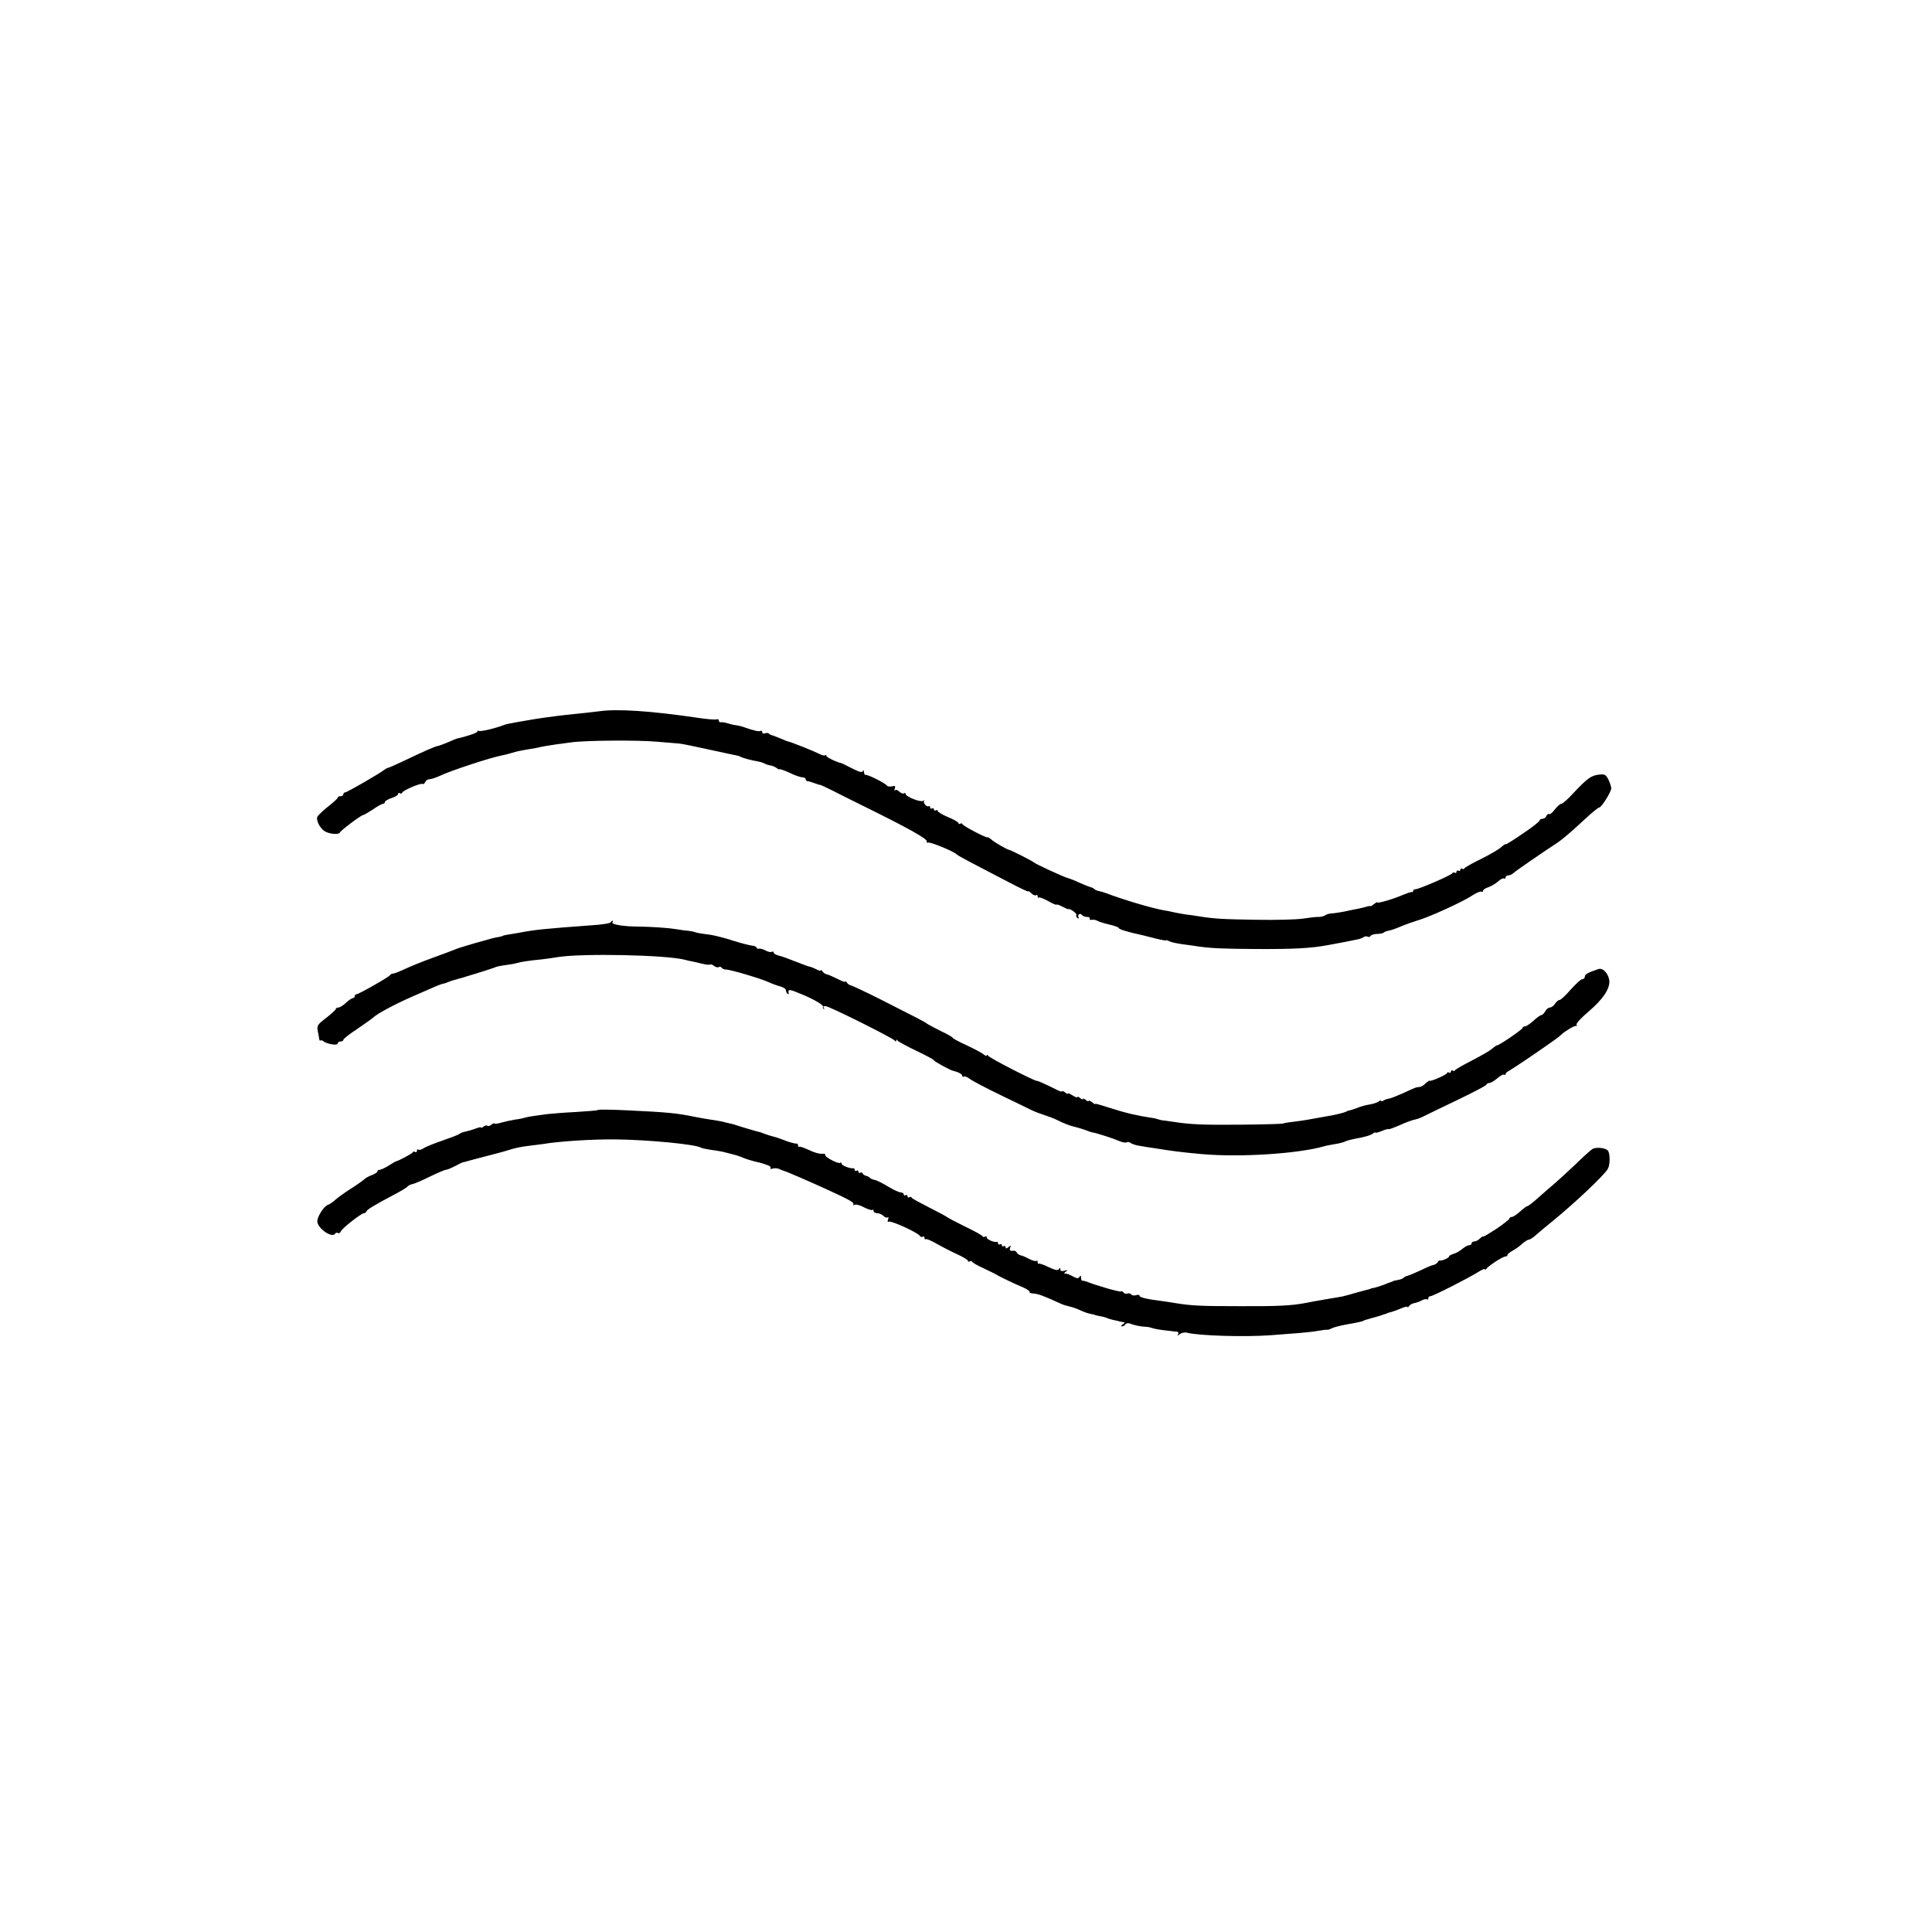
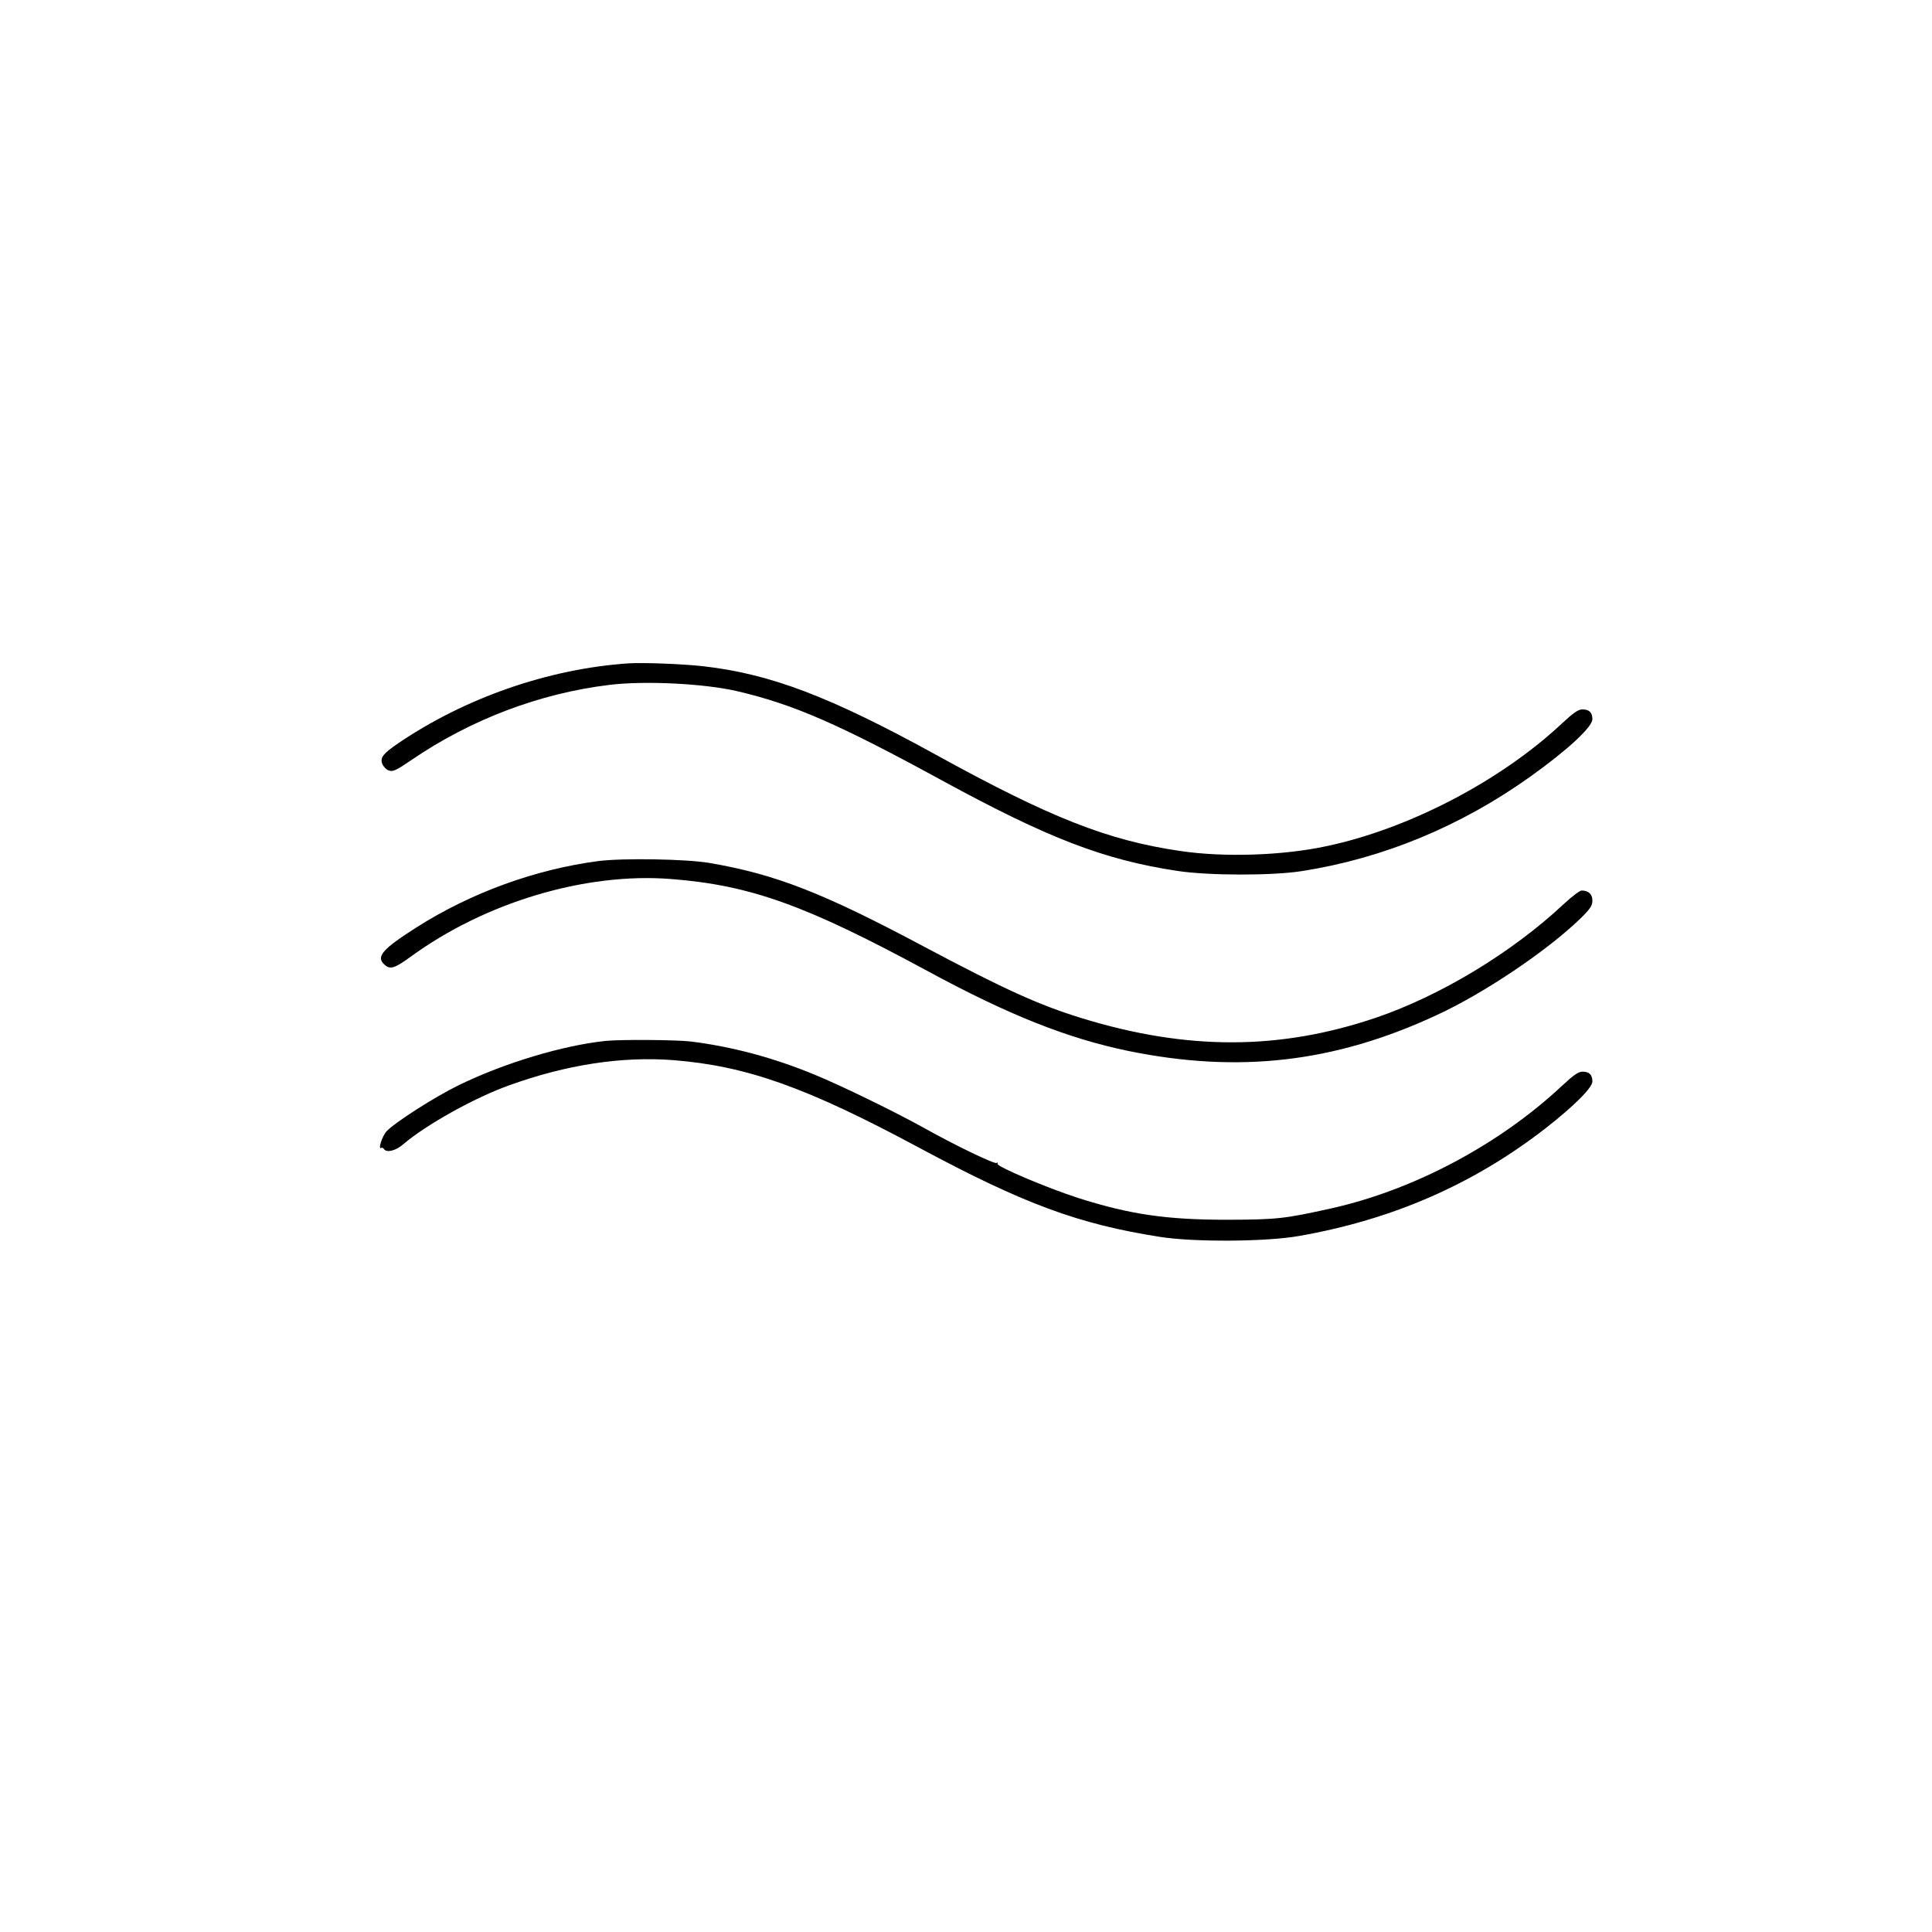
<svg xmlns="http://www.w3.org/2000/svg" version="1.0" width="1024pt" height="1024pt" viewBox="0 0 1024 1024" preserveAspectRatio="xMidYMid meet">
  <g transform="translate(0,1024) scale(0.1,-0.1)" fill="#000000" stroke="none">
-     <path d="M3175 6470 c-33 -4 -111 -13 -174 -19 -62 -7 -152 -19 -200 -28 -47 -8 -93 -16 -101 -18 -8 -1 -22 -5 -30 -8 -43 -17 -124 -36 -131 -31 -5 3 -9 1 -9 -4 0 -6 -58 -26 -110 -37 -3 -1 -23 -9 -45 -19 -21 -9 -46 -18 -55 -20 -17 -3 -69 -26 -182 -80 -42 -20 -79 -36 -82 -36 -4 0 -12 -5 -19 -10 -20 -17 -198 -120 -208 -120 -5 0 -9 -4 -9 -10 0 -5 -7 -10 -15 -10 -8 0 -15 -3 -15 -8 0 -4 -25 -27 -55 -50 -30 -24 -55 -49 -55 -57 0 -27 23 -63 47 -74 28 -13 70 -15 75 -3 4 11 113 92 122 92 5 0 28 14 53 30 24 17 48 30 54 30 5 0 9 4 9 9 0 5 16 15 35 21 19 6 35 16 35 21 0 6 4 8 9 5 5 -4 11 -2 13 3 4 12 98 52 108 46 4 -3 10 2 14 10 3 8 13 15 23 15 9 0 35 9 57 19 54 26 261 94 321 106 17 3 44 10 60 15 17 6 46 12 65 15 19 3 45 8 58 10 40 9 76 15 112 20 19 2 53 7 75 10 76 11 350 13 455 4 58 -5 112 -9 120 -10 8 0 78 -14 154 -31 77 -17 144 -31 150 -32 6 -1 16 -4 21 -7 10 -6 52 -18 94 -25 14 -3 29 -8 35 -12 6 -3 20 -8 30 -9 11 -2 25 -8 33 -14 7 -6 13 -9 13 -6 0 3 24 -5 53 -18 28 -14 60 -25 70 -25 9 0 17 -4 17 -10 0 -5 4 -10 9 -10 5 0 22 -5 38 -11 15 -6 29 -10 31 -9 1 0 28 -12 60 -28 31 -16 113 -57 182 -91 221 -109 325 -167 322 -180 -1 -7 2 -10 7 -7 9 6 140 -48 151 -62 3 -4 41 -25 85 -48 44 -23 128 -67 188 -98 59 -31 107 -54 107 -51 0 4 7 -1 16 -9 8 -9 20 -14 25 -11 5 4 9 1 9 -6 0 -7 3 -10 6 -6 3 3 26 -6 50 -19 24 -14 44 -22 44 -19 0 3 13 -1 30 -10 16 -8 31 -15 32 -14 8 6 48 -23 43 -31 -3 -5 0 -12 6 -16 7 -4 9 -3 5 4 -3 6 -2 13 3 16 5 4 12 2 16 -4 3 -5 15 -10 26 -10 11 0 18 -4 15 -9 -4 -5 2 -8 11 -6 10 1 23 -1 28 -5 6 -4 34 -13 63 -20 28 -6 52 -15 52 -19 0 -6 50 -22 118 -36 12 -3 30 -7 40 -10 57 -15 92 -22 92 -19 0 3 8 0 18 -5 9 -5 42 -12 72 -16 30 -4 69 -9 85 -12 66 -9 128 -12 305 -13 197 -1 291 4 380 21 30 6 64 12 75 14 17 3 56 11 90 18 6 2 16 6 23 10 6 5 16 6 21 2 5 -3 12 -1 16 5 3 5 19 10 34 10 15 0 31 3 35 7 3 4 15 8 25 10 10 1 39 11 64 22 26 11 66 25 89 32 56 15 246 101 293 134 21 13 41 22 46 19 5 -3 9 -1 9 4 0 6 13 15 30 20 16 6 39 20 51 31 12 11 26 18 31 15 4 -3 8 0 8 5 0 6 6 11 14 11 8 0 21 6 28 13 10 10 158 112 235 162 25 17 72 57 143 123 36 34 71 62 76 62 12 0 64 83 64 102 0 8 -7 29 -15 46 -14 27 -19 30 -53 26 -39 -5 -60 -20 -136 -101 -26 -29 -54 -53 -60 -53 -7 0 -22 -14 -35 -30 -12 -17 -26 -28 -30 -25 -5 3 -11 -2 -15 -10 -3 -8 -12 -15 -21 -15 -8 0 -15 -4 -15 -9 0 -5 -40 -37 -90 -70 -49 -34 -90 -59 -90 -56 0 3 -10 -3 -22 -14 -11 -11 -60 -40 -107 -63 -47 -23 -88 -46 -89 -50 -2 -5 -8 -6 -13 -2 -5 3 -9 0 -9 -6 0 -6 -4 -8 -10 -5 -5 3 -10 1 -10 -5 0 -6 -4 -9 -9 -6 -5 4 -11 2 -13 -2 -4 -10 -177 -85 -195 -85 -7 0 -13 -4 -13 -9 0 -4 -3 -7 -7 -6 -5 1 -25 -6 -47 -15 -50 -22 -136 -47 -136 -40 0 3 -7 -1 -17 -8 -9 -8 -18 -13 -19 -12 -2 1 -9 1 -16 -1 -7 -3 -26 -7 -43 -11 -16 -3 -39 -8 -50 -10 -32 -8 -89 -17 -105 -17 -8 -1 -20 -5 -26 -9 -6 -5 -22 -9 -35 -9 -13 1 -51 -4 -84 -9 -33 -5 -145 -8 -250 -6 -178 3 -217 5 -305 19 -19 3 -51 8 -70 10 -19 3 -46 8 -60 11 -14 3 -34 8 -45 9 -62 10 -218 56 -315 93 -8 3 -24 8 -35 10 -10 2 -22 7 -25 11 -3 4 -12 8 -20 10 -8 2 -35 13 -60 24 -25 12 -52 22 -60 24 -18 4 -173 75 -180 83 -5 6 -121 65 -130 66 -12 2 -77 39 -94 54 -10 9 -20 15 -22 13 -7 -4 -129 60 -132 69 -2 5 -8 7 -13 3 -5 -3 -9 -1 -9 4 0 4 -25 19 -55 31 -30 13 -55 27 -55 33 0 5 -4 6 -10 3 -5 -3 -10 -1 -10 5 0 6 -4 8 -10 5 -5 -3 -10 -1 -10 5 0 6 -3 9 -7 7 -11 -7 -33 19 -25 29 4 4 1 4 -6 -1 -15 -8 -92 23 -92 37 0 5 -4 7 -9 3 -5 -3 -16 1 -24 9 -8 8 -18 12 -22 8 -5 -4 -6 0 -2 9 4 13 1 16 -15 11 -11 -2 -23 -1 -27 4 -8 13 -103 60 -113 57 -4 -2 -8 5 -9 15 0 10 -3 12 -6 5 -3 -9 -19 -5 -56 14 -29 15 -54 27 -57 28 -25 5 -80 31 -80 39 0 5 -3 6 -6 3 -4 -4 -19 0 -33 8 -25 13 -155 65 -164 65 -2 0 -22 8 -43 17 -22 9 -42 17 -46 17 -3 1 -9 4 -13 8 -4 4 -13 4 -21 1 -8 -3 -14 0 -14 7 0 6 -4 9 -9 6 -8 -5 -39 2 -91 21 -8 3 -25 7 -37 9 -13 1 -33 6 -45 10 -13 4 -29 7 -35 6 -7 -2 -13 2 -13 9 0 6 -6 9 -13 6 -6 -2 -53 1 -102 9 -246 36 -422 48 -520 34z" />
-     <path d="M3236 5351 c-3 -5 -47 -12 -98 -15 -255 -19 -300 -23 -393 -41 -16 -3 -41 -7 -55 -9 -14 -2 -25 -5 -25 -6 0 -1 -9 -4 -20 -6 -23 -3 -33 -6 -135 -35 -41 -12 -84 -25 -95 -30 -11 -5 -65 -25 -120 -45 -55 -20 -122 -47 -149 -60 -28 -13 -55 -24 -62 -24 -7 0 -14 -4 -16 -8 -4 -9 -167 -102 -179 -102 -5 0 -9 -4 -9 -10 0 -5 -4 -10 -9 -10 -6 0 -22 -11 -37 -25 -15 -14 -33 -25 -40 -25 -8 0 -14 -4 -14 -8 0 -4 -23 -25 -51 -47 -46 -35 -50 -41 -45 -69 4 -17 7 -37 8 -43 1 -7 4 -11 6 -8 3 3 10 1 16 -4 19 -15 76 -24 76 -12 0 6 7 11 15 11 8 0 15 4 15 9 0 5 33 31 73 57 39 27 78 54 84 60 22 21 114 71 213 114 125 55 143 63 158 66 8 1 21 6 30 10 9 4 22 8 27 9 32 8 218 65 224 70 5 2 28 7 52 10 24 3 51 8 60 11 20 6 66 13 129 19 25 3 63 8 85 12 128 21 575 12 675 -14 14 -4 32 -8 40 -9 8 -2 32 -7 52 -12 20 -5 39 -7 42 -4 3 2 12 -1 20 -7 8 -7 20 -10 25 -7 5 4 12 2 16 -3 3 -5 13 -10 23 -10 22 1 188 -49 227 -67 17 -8 44 -18 60 -22 17 -5 30 -13 30 -19 0 -6 4 -15 8 -20 5 -4 8 -3 7 2 -5 23 3 23 60 -1 68 -27 127 -61 122 -70 -2 -3 0 -9 4 -12 4 -4 4 -1 0 6 -5 8 -1 11 11 9 24 -3 356 -169 365 -182 5 -7 8 -7 8 0 0 6 3 6 8 -1 4 -5 49 -30 100 -54 50 -24 92 -46 92 -50 0 -5 84 -51 100 -55 27 -6 50 -18 50 -26 0 -6 4 -8 9 -5 5 3 19 -3 32 -13 13 -10 87 -49 164 -86 77 -37 151 -73 165 -80 14 -7 43 -18 65 -25 22 -7 51 -18 65 -25 42 -21 74 -33 102 -39 15 -4 40 -11 55 -17 15 -6 30 -11 33 -11 18 -2 111 -32 138 -44 18 -8 37 -12 43 -9 5 4 15 2 22 -3 7 -6 30 -13 52 -16 22 -4 54 -9 70 -11 96 -16 156 -23 255 -32 203 -18 513 2 650 42 8 3 33 7 55 11 22 3 47 10 55 14 8 4 29 10 45 13 52 9 90 19 103 30 6 5 12 7 12 4 0 -3 16 1 35 9 19 8 35 12 35 9 0 -2 26 7 58 21 31 14 68 28 81 30 14 3 36 11 50 19 14 7 94 46 176 85 83 40 152 76 153 81 2 5 9 9 16 9 7 0 26 11 41 24 16 14 32 23 37 20 4 -3 8 -1 8 3 0 5 8 13 19 18 10 6 60 38 111 73 130 89 153 106 165 118 17 17 69 49 78 46 5 -1 6 2 3 7 -4 5 24 36 62 68 75 64 112 117 112 160 -1 37 -32 75 -57 67 -55 -18 -73 -28 -73 -40 0 -8 -6 -14 -14 -14 -7 0 -34 -25 -61 -55 -26 -30 -52 -55 -59 -55 -6 0 -17 -9 -24 -20 -7 -11 -19 -20 -27 -20 -8 0 -19 -9 -25 -20 -6 -11 -15 -20 -20 -20 -5 0 -24 -13 -42 -30 -18 -16 -38 -30 -45 -30 -7 0 -13 -4 -13 -8 0 -8 -123 -92 -134 -92 -4 0 -15 -8 -26 -17 -10 -10 -58 -38 -107 -63 -48 -25 -90 -48 -91 -53 -2 -4 -8 -5 -13 -1 -5 3 -9 0 -9 -6 0 -6 -4 -8 -10 -5 -5 3 -10 3 -10 -2 0 -8 -87 -47 -93 -41 -2 1 -11 -5 -21 -14 -10 -10 -24 -19 -32 -19 -20 -2 -23 -3 -87 -33 -32 -14 -66 -28 -75 -29 -9 -1 -23 -6 -29 -10 -7 -5 -13 -5 -13 -1 0 3 -6 2 -12 -4 -7 -5 -29 -13 -49 -16 -20 -3 -49 -11 -65 -18 -16 -6 -33 -12 -39 -13 -5 0 -14 -3 -20 -7 -9 -5 -55 -17 -100 -24 -11 -2 -33 -6 -50 -9 -59 -11 -71 -13 -124 -20 -30 -3 -58 -8 -61 -10 -4 -2 -103 -5 -221 -6 -199 -2 -271 1 -359 15 -19 3 -42 6 -50 7 -8 0 -22 3 -30 6 -8 3 -24 7 -35 8 -73 11 -136 25 -220 52 -70 22 -80 25 -81 21 0 -2 -8 3 -17 11 -10 7 -17 10 -17 6 0 -4 -7 -2 -15 5 -8 7 -15 9 -15 5 0 -4 -7 -2 -15 5 -8 7 -15 9 -15 5 0 -4 -11 0 -25 9 -14 9 -25 14 -25 10 0 -4 -7 -1 -15 6 -8 7 -15 9 -15 6 0 -4 -12 -1 -27 7 -62 31 -102 49 -107 48 -11 -2 -251 121 -258 133 -4 6 -8 7 -8 2 0 -5 -8 -2 -17 6 -10 8 -51 30 -90 48 -40 18 -73 36 -73 39 0 3 -28 20 -63 36 -34 17 -66 34 -72 38 -11 10 -41 25 -252 132 -76 38 -144 70 -152 72 -8 1 -18 8 -22 15 -5 7 -9 10 -9 5 0 -4 -19 3 -42 15 -24 12 -49 23 -57 24 -8 2 -18 9 -22 16 -5 7 -9 9 -9 5 0 -4 -10 -2 -22 5 -13 6 -28 13 -35 14 -6 1 -40 13 -75 27 -35 14 -75 29 -90 32 -16 4 -28 11 -28 17 0 5 -4 6 -10 3 -5 -3 -20 0 -32 7 -13 7 -29 11 -35 10 -7 -2 -13 1 -13 5 0 5 -11 10 -24 11 -13 1 -58 13 -100 26 -41 14 -95 27 -118 31 -55 7 -82 12 -85 15 -2 1 -15 4 -30 6 -16 1 -46 5 -68 9 -50 8 -134 13 -203 14 -74 0 -143 11 -136 22 3 5 3 9 0 9 -3 0 -7 -4 -10 -9z" />
-     <path d="M3170 4357 c-3 -3 -57 -7 -120 -11 -63 -3 -131 -9 -150 -11 -19 -3 -48 -7 -65 -9 -16 -2 -39 -6 -50 -9 -11 -4 -36 -9 -55 -11 -19 -3 -50 -10 -69 -15 -19 -6 -37 -9 -39 -6 -3 3 -11 0 -19 -7 -7 -6 -16 -8 -20 -5 -3 4 -12 2 -20 -4 -7 -6 -13 -9 -13 -5 0 3 -12 1 -27 -5 -16 -6 -39 -13 -53 -16 -13 -2 -29 -8 -35 -13 -6 -5 -46 -20 -89 -35 -44 -15 -89 -33 -101 -41 -12 -8 -25 -11 -28 -7 -4 3 -7 1 -7 -6 0 -7 -4 -10 -9 -7 -5 4 -11 3 -13 -1 -2 -7 -72 -44 -88 -48 -3 0 -21 -11 -40 -23 -19 -12 -41 -22 -47 -22 -7 0 -13 -4 -13 -9 0 -5 -13 -13 -28 -19 -16 -5 -35 -16 -43 -24 -8 -7 -39 -29 -69 -48 -30 -19 -66 -45 -80 -57 -14 -13 -33 -26 -42 -29 -22 -7 -60 -68 -56 -91 6 -38 79 -86 94 -62 3 5 10 7 15 4 5 -4 12 0 15 8 6 16 109 97 124 97 4 0 10 4 12 9 3 10 41 33 143 87 39 20 73 41 76 46 3 4 14 10 25 12 11 2 53 20 93 40 41 20 79 36 85 36 6 0 28 9 49 20 20 11 39 20 42 20 3 0 10 2 17 4 7 2 42 12 78 21 77 20 113 29 161 44 19 6 57 14 85 17 27 3 63 8 79 10 88 15 261 26 385 25 176 -2 427 -26 456 -44 6 -3 28 -8 49 -11 22 -3 50 -7 63 -10 83 -21 81 -20 112 -33 14 -6 41 -14 60 -19 19 -4 37 -9 40 -10 3 -1 15 -5 27 -9 13 -4 20 -11 17 -16 -3 -5 2 -6 10 -3 9 3 24 3 34 -1 9 -5 22 -9 27 -11 14 -3 146 -61 225 -97 121 -55 149 -71 143 -81 -3 -5 -1 -6 6 -2 6 4 29 -1 50 -13 22 -11 42 -17 45 -14 3 4 6 1 6 -5 0 -7 9 -12 19 -12 11 0 26 -7 34 -15 8 -8 18 -11 22 -7 5 4 5 -1 2 -11 -4 -11 -3 -16 4 -12 11 7 154 -58 164 -75 4 -6 11 -8 16 -5 5 4 9 1 9 -6 0 -7 3 -10 6 -7 3 4 31 -8 62 -26 32 -18 81 -43 110 -56 28 -13 52 -28 52 -32 0 -5 4 -7 9 -4 5 4 11 3 13 -1 1 -5 30 -21 63 -36 33 -16 67 -32 75 -38 16 -9 82 -41 138 -65 18 -8 31 -18 29 -22 -3 -4 7 -7 21 -8 23 -1 56 -13 147 -55 11 -5 31 -11 45 -14 13 -3 38 -11 56 -20 17 -8 42 -17 55 -19 13 -3 24 -5 24 -6 0 -1 11 -3 25 -6 14 -2 32 -7 40 -11 8 -3 22 -7 30 -9 8 -1 24 -5 35 -8 11 -2 22 -5 25 -5 3 -1 -2 -6 -10 -11 -9 -6 -10 -10 -3 -10 6 0 15 5 18 11 4 6 14 7 24 4 21 -9 62 -17 81 -17 8 0 22 -2 30 -5 15 -6 56 -13 100 -17 14 -2 31 -4 38 -4 8 -1 10 -7 6 -14 -6 -9 -3 -9 9 1 10 7 27 11 40 7 64 -16 307 -23 442 -13 50 4 119 9 155 12 36 3 81 8 100 12 19 3 39 6 43 5 4 -1 16 2 26 8 10 5 45 14 77 20 58 10 86 16 92 20 1 2 7 4 12 5 6 1 13 4 18 5 4 2 12 4 17 5 6 2 13 4 18 5 4 1 12 4 17 5 6 1 12 4 15 5 3 1 10 4 15 5 6 1 11 3 13 5 1 1 9 3 17 5 8 2 32 10 53 19 20 9 37 13 37 9 0 -5 4 -2 8 4 4 7 17 14 27 16 11 2 30 8 41 15 12 6 24 8 28 5 3 -3 6 -1 6 5 0 7 5 12 12 12 13 0 194 92 251 127 20 13 37 20 37 16 0 -5 4 -3 8 2 11 16 87 65 100 65 7 0 12 4 12 8 0 5 12 15 27 23 15 8 38 24 51 37 14 12 30 22 36 22 6 0 23 11 38 25 14 13 53 45 85 71 119 97 275 244 295 279 13 23 12 85 -1 98 -13 13 -61 18 -79 8 -8 -4 -47 -39 -86 -77 -40 -38 -91 -85 -113 -104 -23 -19 -64 -55 -92 -80 -28 -25 -53 -44 -56 -43 -2 1 -19 -11 -37 -27 -18 -17 -38 -30 -45 -30 -7 0 -13 -4 -13 -9 0 -4 -32 -29 -70 -55 -39 -25 -70 -44 -70 -40 0 3 -7 -2 -16 -10 -8 -9 -22 -16 -30 -16 -8 0 -14 -4 -14 -10 0 -5 -6 -10 -13 -10 -8 0 -24 -9 -37 -20 -13 -11 -34 -23 -47 -26 -13 -4 -23 -10 -23 -14 0 -8 -41 -25 -49 -21 -2 2 -7 -2 -11 -9 -4 -6 -13 -13 -21 -14 -8 -1 -39 -14 -69 -29 -30 -14 -62 -27 -70 -29 -8 -2 -17 -6 -20 -10 -3 -4 -17 -10 -30 -12 -14 -2 -26 -5 -27 -7 -2 -1 -6 -2 -10 -4 -5 -1 -21 -7 -37 -14 -16 -6 -38 -13 -50 -16 -11 -2 -21 -4 -21 -5 0 -1 -7 -3 -15 -5 -39 -10 -57 -15 -88 -24 -18 -5 -35 -10 -37 -10 -3 -1 -6 -1 -7 -2 -2 -1 -41 -7 -88 -15 -47 -8 -96 -17 -110 -20 -73 -14 -145 -18 -345 -17 -210 0 -259 2 -350 17 -22 4 -51 8 -65 10 -80 10 -120 19 -120 28 0 5 -9 7 -19 3 -11 -3 -22 -1 -25 4 -4 6 -13 8 -20 5 -8 -3 -17 0 -21 5 -3 6 -10 9 -14 6 -7 -4 -132 32 -181 52 -8 3 -18 5 -22 5 -5 -1 -8 6 -8 15 0 13 -3 14 -8 6 -6 -10 -13 -10 -32 0 -26 14 -35 17 -47 17 -5 0 -1 5 7 11 12 8 10 9 -7 4 -16 -4 -23 -2 -23 7 0 9 -2 10 -8 1 -5 -8 -20 -5 -54 11 -26 13 -50 21 -53 18 -3 -3 -5 1 -5 8 0 7 -3 11 -6 7 -4 -3 -21 1 -38 10 -17 9 -37 18 -45 19 -8 2 -17 8 -21 14 -4 7 -10 11 -14 11 -22 -3 -27 1 -22 15 5 14 4 15 -9 4 -11 -9 -15 -9 -15 -1 0 7 -4 9 -10 6 -5 -3 -10 -1 -10 5 0 6 -4 8 -10 5 -5 -3 -10 -1 -10 4 0 6 -3 10 -7 9 -15 -4 -53 13 -53 23 0 6 -4 8 -9 5 -5 -4 -11 -3 -13 1 -1 5 -43 28 -93 52 -49 24 -92 47 -95 50 -3 3 -45 26 -95 51 -49 25 -92 48 -93 52 -2 5 -8 6 -13 2 -5 -3 -9 0 -9 6 0 6 -4 8 -10 5 -5 -3 -10 -1 -10 4 0 6 -7 11 -16 11 -9 0 -39 14 -67 31 -28 17 -59 33 -70 35 -11 2 -23 7 -26 11 -3 5 -13 9 -21 11 -8 2 -17 8 -18 13 -2 5 -8 7 -13 3 -5 -3 -9 0 -9 6 0 6 -4 8 -10 5 -5 -3 -10 -1 -10 4 0 6 -3 10 -7 9 -17 -3 -63 15 -63 25 0 6 -3 8 -6 4 -9 -9 -86 32 -80 42 3 4 -5 7 -18 6 -12 -2 -43 7 -69 20 -26 12 -49 20 -52 17 -3 -3 -5 0 -5 6 0 7 -3 11 -7 11 -5 -1 -10 0 -13 1 -3 1 -12 3 -20 5 -8 2 -28 9 -45 16 -16 6 -37 13 -46 15 -9 2 -29 8 -45 14 -16 6 -29 11 -29 10 0 -1 -109 31 -125 37 -8 3 -22 7 -30 8 -8 2 -26 6 -40 10 -14 3 -43 8 -65 11 -21 3 -60 10 -85 15 -92 19 -143 24 -355 34 -82 4 -152 5 -155 2z" />
+     <path d="M3330 6724 c-423 -29 -864 -182 -1220 -424 -80 -55 -96 -75 -84 -108 5 -14 21 -31 35 -36 22 -7 38 0 120 56 315 215 679 353 1049 398 189 23 506 7 680 -34 297 -70 534 -173 1080 -471 565 -308 860 -422 1250 -481 162 -25 503 -26 660 -1 430 67 841 237 1210 500 199 142 330 264 330 305 0 36 -17 52 -53 52 -22 0 -48 -18 -110 -76 -324 -303 -810 -557 -1247 -649 -232 -50 -545 -60 -777 -25 -382 56 -687 176 -1293 510 -560 308 -878 429 -1235 469 -106 12 -317 20 -395 15z" />
+     <path d="M3170 5676 c-333 -44 -672 -167 -962 -351 -182 -116 -217 -156 -170 -198 30 -27 53 -20 137 41 395 289 928 449 1382 413 421 -33 713 -138 1358 -487 431 -234 745 -358 1064 -424 586 -120 1093 -62 1632 188 253 116 590 343 767 515 51 50 62 67 62 94 0 34 -21 53 -57 53 -10 0 -52 -32 -93 -70 -275 -258 -654 -487 -997 -604 -510 -173 -1001 -174 -1558 -3 -228 70 -409 152 -840 381 -533 284 -784 382 -1134 442 -121 21 -459 27 -591 10z" />
+     <path d="M3210 4723 c-227 -24 -534 -116 -775 -233 -128 -62 -342 -199 -386 -246 -24 -26 -47 -100 -28 -88 4 2 10 0 14 -6 13 -21 62 -10 102 25 122 104 378 247 563 313 302 109 596 154 869 133 389 -31 707 -144 1306 -466 552 -296 840 -403 1275 -471 179 -28 561 -26 735 5 497 87 926 275 1307 571 152 119 248 215 248 248 0 36 -17 52 -52 52 -22 0 -48 -18 -108 -74 -333 -312 -785 -552 -1221 -650 -252 -56 -290 -60 -554 -61 -323 0 -516 28 -792 116 -167 54 -435 168 -426 181 3 7 1 8 -5 4 -11 -7 -219 93 -385 186 -157 87 -436 223 -577 281 -222 92 -442 150 -660 177 -79 9 -371 11 -450 3z" />
  </g>
</svg>
